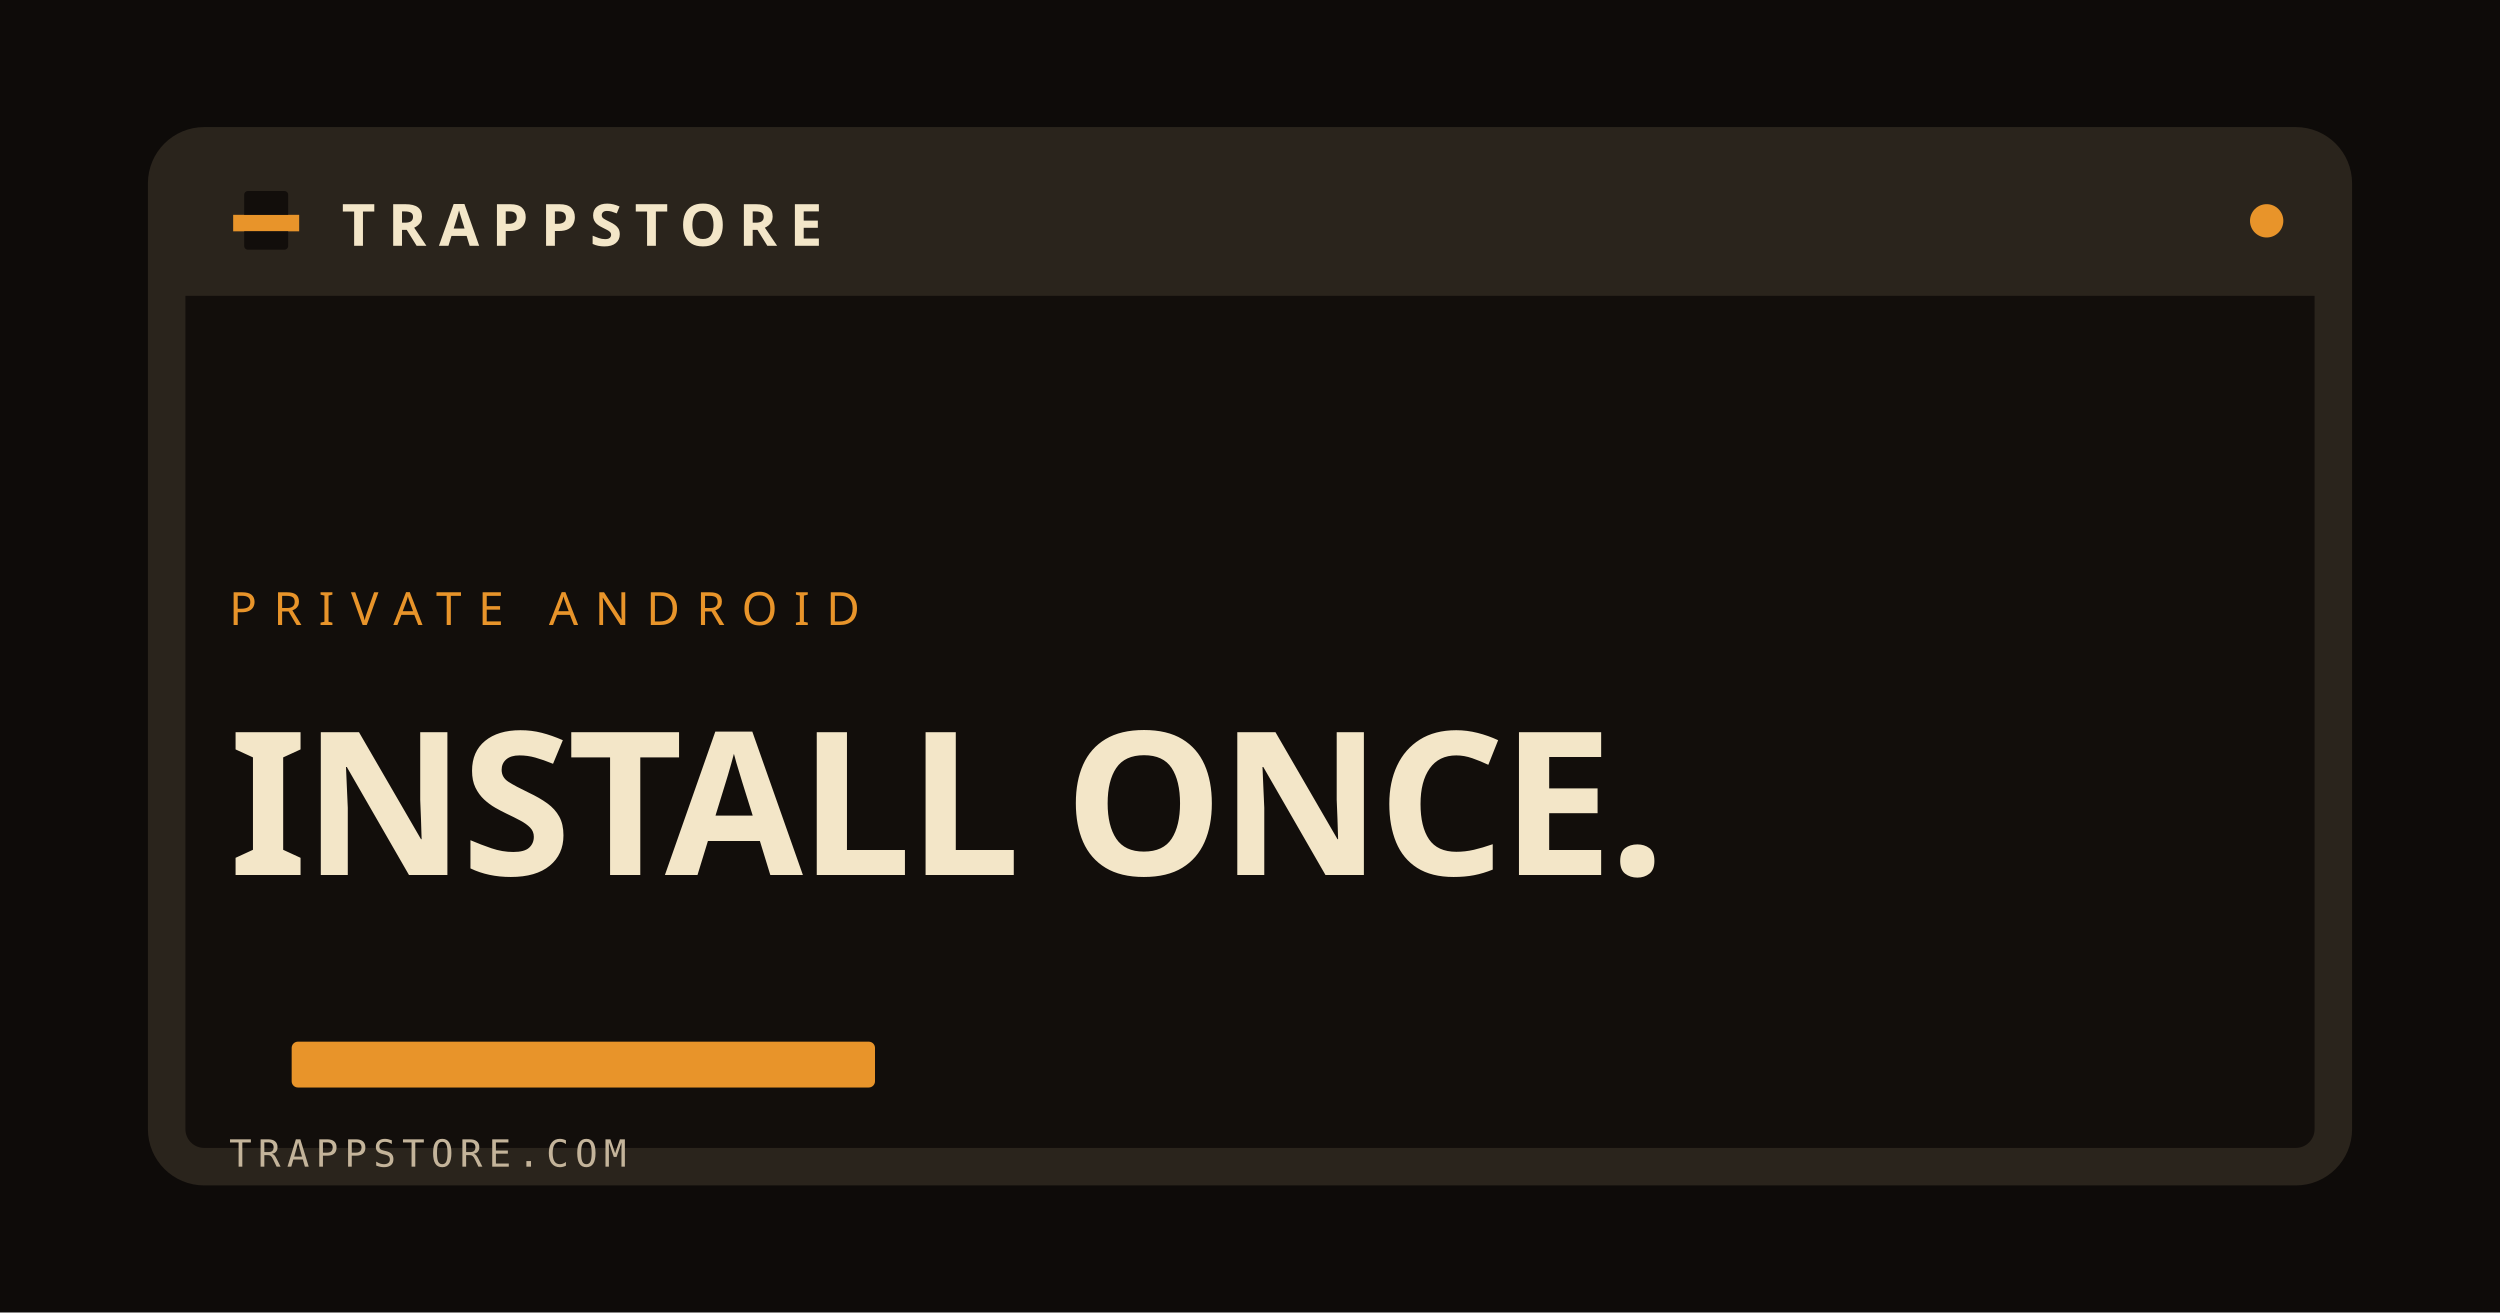
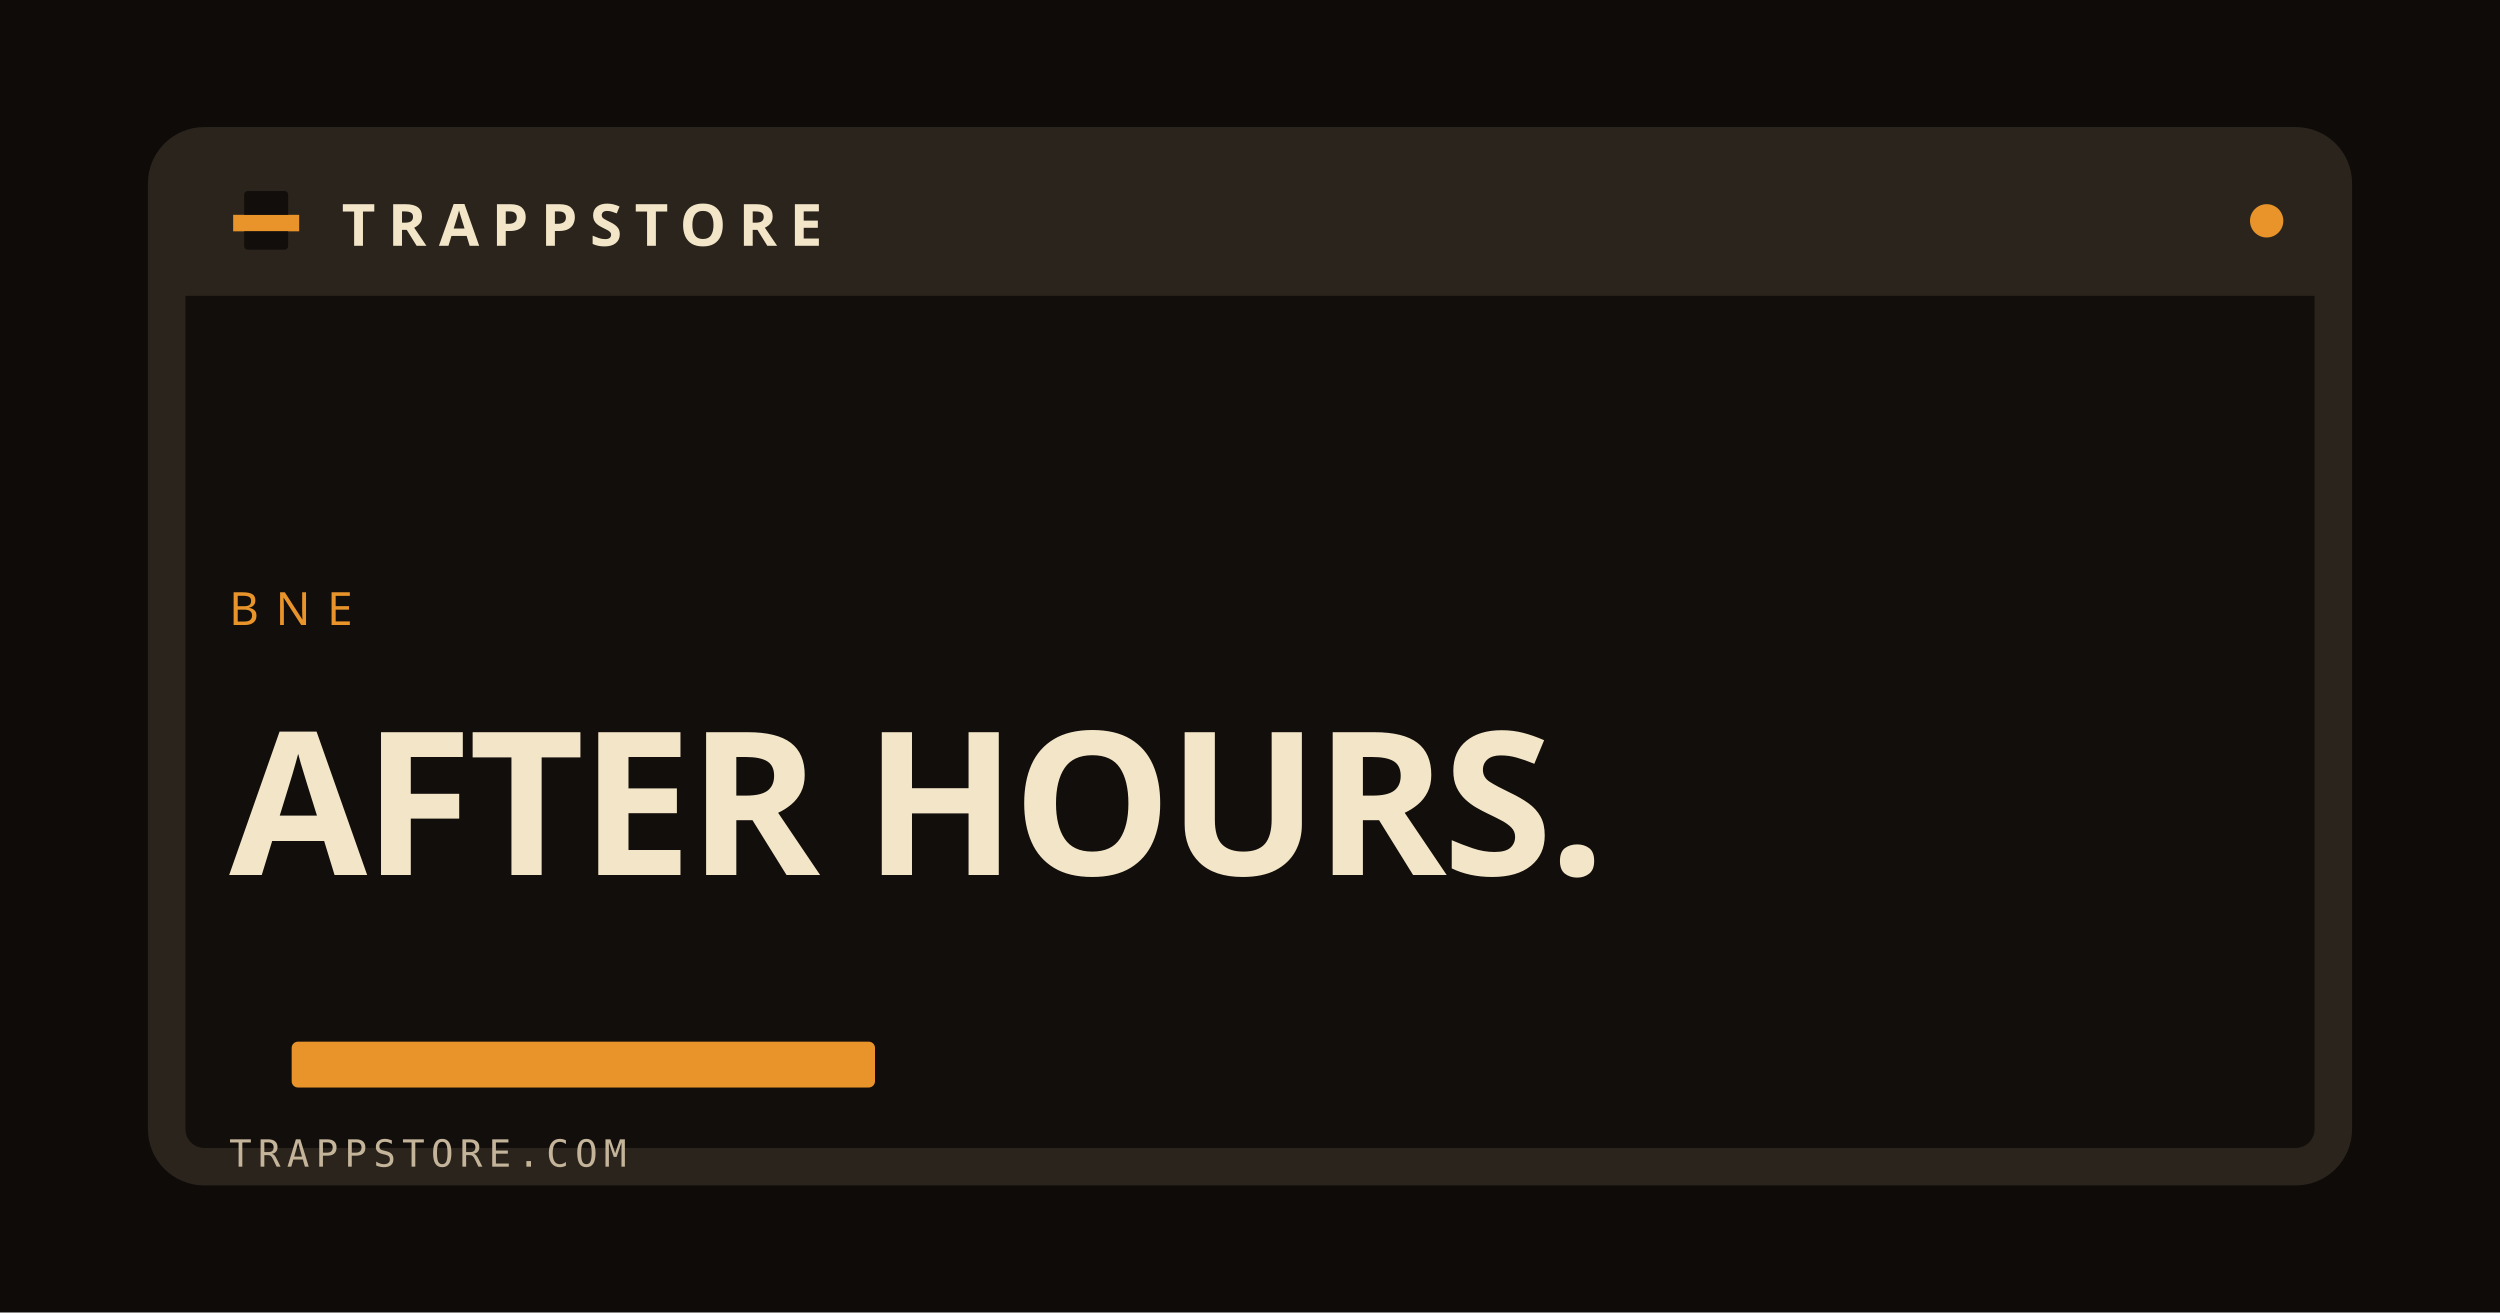
<svg xmlns="http://www.w3.org/2000/svg" viewBox="0 0 1200 630" role="img" aria-label="Trappstore">
  <rect width="1200" height="630" fill="#0E0B09" />
  <rect x="80" y="70" width="1040" height="490" rx="18" fill="#120E0B" stroke="#2A241C" stroke-width="18" />
  <rect x="80" y="70" width="1040" height="72" fill="#2A241C" />
  <g transform="translate(104,82) scale(0.44)">
    <rect x="18" y="48" width="72" height="18" fill="#E8942A" />
    <path fill="#120E0B" d="M30 48V26A4 4 0 0 1 34 22H74A4 4 0 0 1 78 26V48Z" />
    <path fill="#120E0B" d="M30 66H78V82A4 4 0 0 1 74 86H34A4 4 0 0 1 30 82Z" />
  </g>
  <circle cx="1088" cy="106" r="8" fill="#E8942A" />
  <text x="164" y="118" fill="#F3E6C8" font-family="Arial Narrow, sans-serif" font-size="28" font-weight="700" letter-spacing="6">TRAPPSTORE</text>
-   <text x="110" y="300" fill="#E8942A" font-family="Arial Narrow, sans-serif" font-size="22" letter-spacing="8">PRIVATE ANDROID</text>
-   <text x="110" y="420" fill="#F3E6C8" font-family="Arial Narrow, sans-serif" font-size="96" font-weight="800" letter-spacing="-2">INSTALL ONCE.</text>
+   <text x="110" y="300" fill="#E8942A" font-family="Arial Narrow, sans-serif" font-size="22" letter-spacing="8">BNE</text>
+   <text x="110" y="420" fill="#F3E6C8" font-family="Arial Narrow, sans-serif" font-size="96" font-weight="800" letter-spacing="-2">AFTER HOURS.</text>
  <rect x="140" y="500" width="280" height="22" rx="3" fill="#E8942A" />
  <text x="110" y="560" fill="#C4B49A" font-family="monospace" font-size="18" letter-spacing="3">TRAPPSTORE.COM</text>
</svg>
